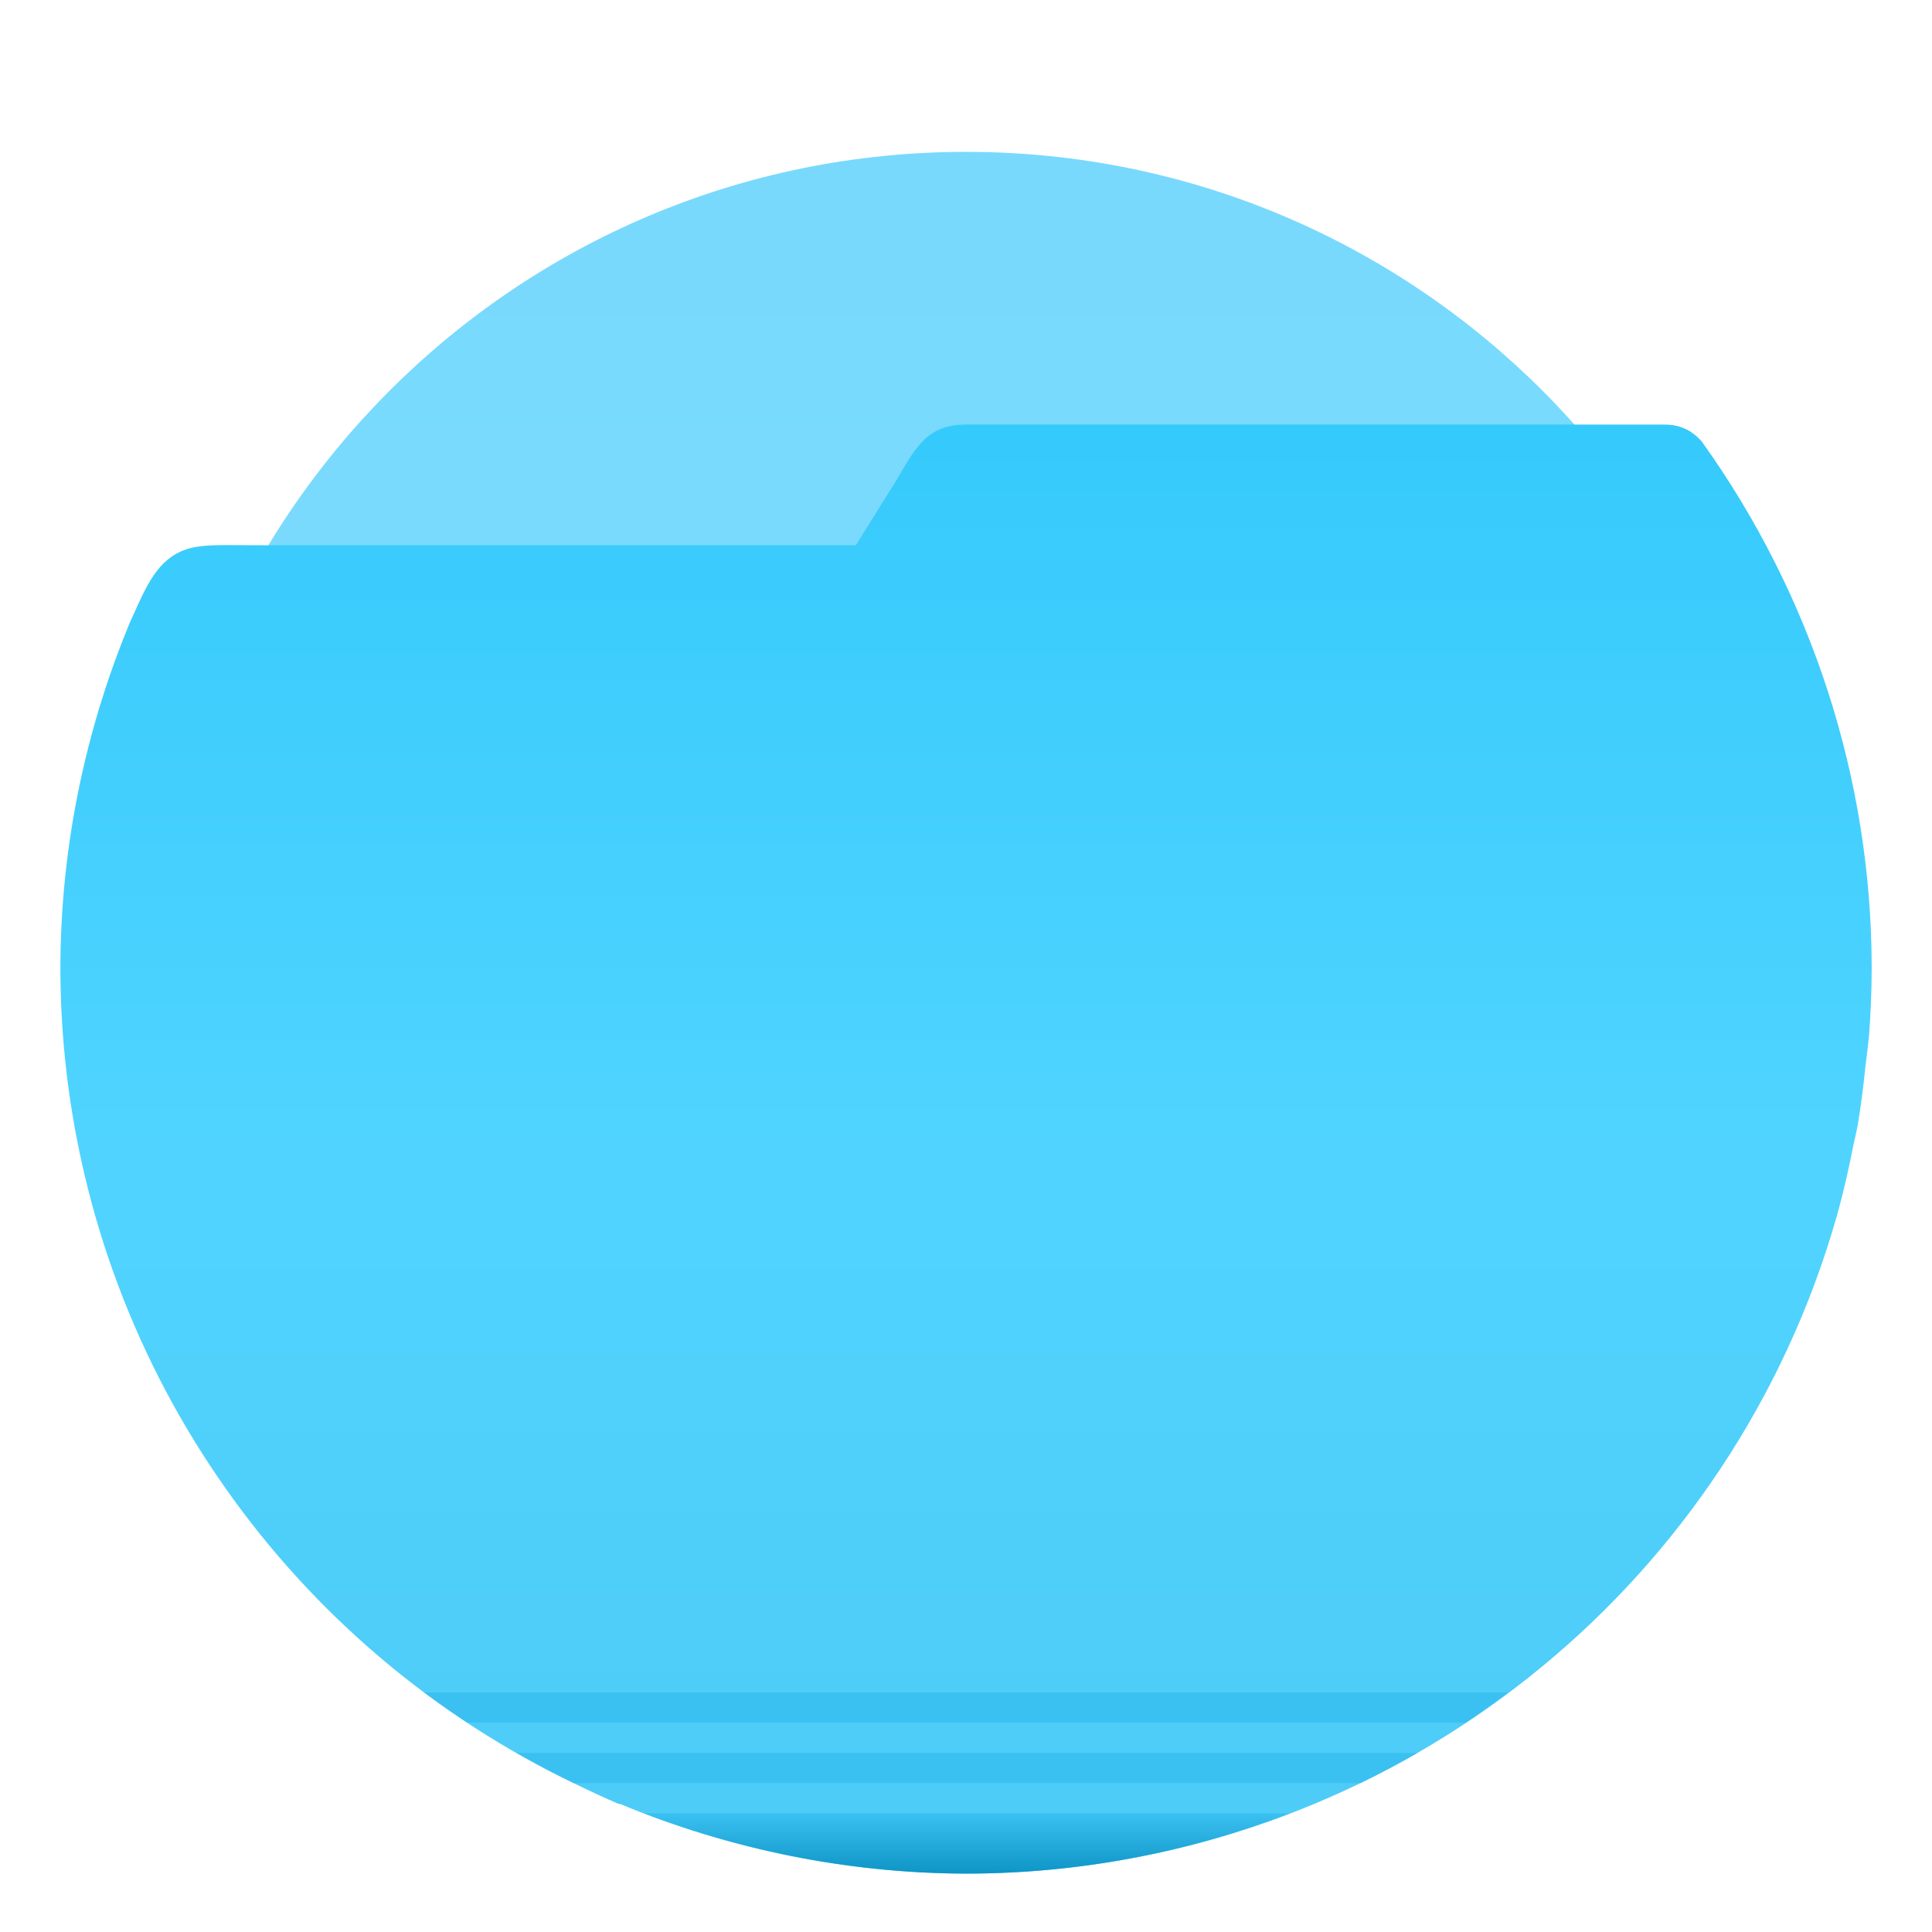
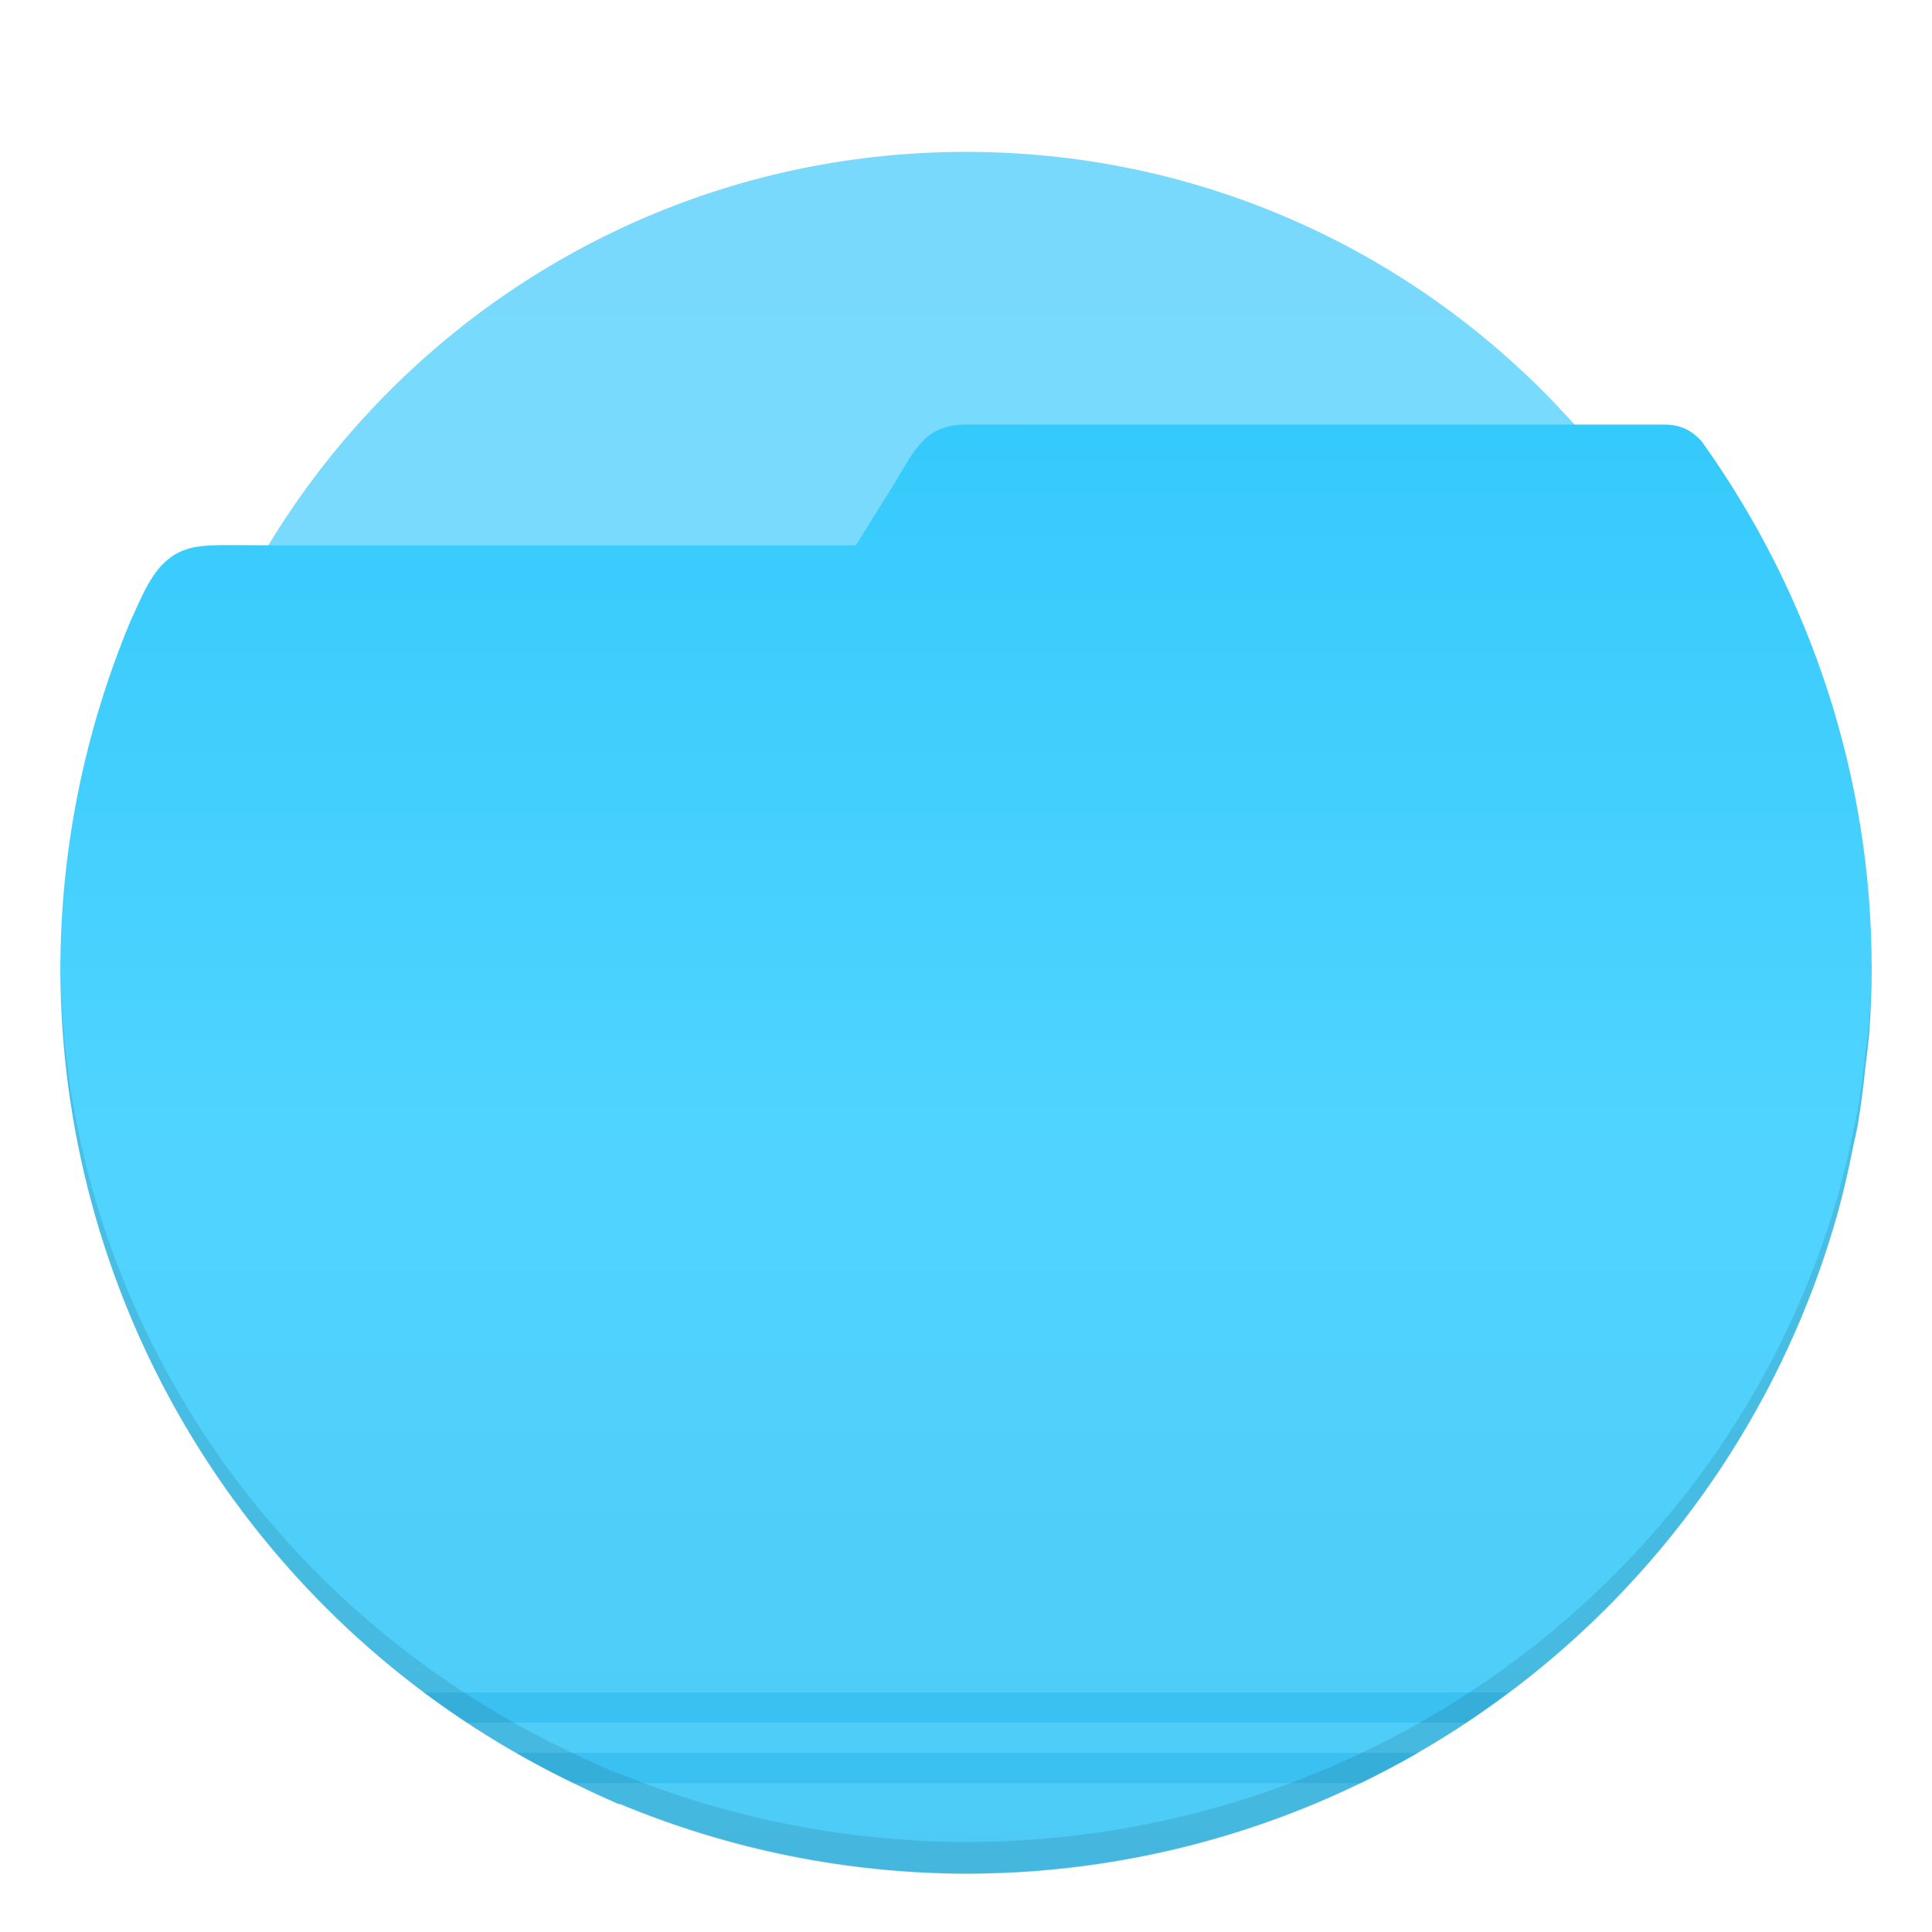
<svg xmlns="http://www.w3.org/2000/svg" width="64" height="64" version="1.1" viewBox="0 0 16.933 16.933">
  <defs>
    <linearGradient id="c" x1="8.466" x2="8.466" y1="284.41" y2="295.41" gradientTransform="matrix(4.3611 0 0 4.3611 -4.9211 -1226.3)" gradientUnits="userSpaceOnUse">
      <stop stop-color="#35cafc" offset="0" />
      <stop stop-color="#50d4ff" offset=".5" />
      <stop stop-color="#4dcbf6" offset="1" />
    </linearGradient>
    <linearGradient id="b" x1="8.467" x2="8.467" y1="282.18" y2="294.88" gradientTransform="matrix(.97498 0 0 .97498 .21088 7.2211)" gradientUnits="userSpaceOnUse">
      <stop stop-color="#78d9fd" offset="0" />
      <stop stop-color="#7bdeff" offset="1" />
    </linearGradient>
-     <linearGradient id="a" x1="8.466" x2="8.466" y1="294.95" y2="295.41" gradientTransform="matrix(4.3611 0 0 4.3611 -4.9211 -1226.3)" gradientUnits="userSpaceOnUse">
-       <stop stop-color="#3bc1f1" offset="0" />
-       <stop stop-color="#0e95c5" offset="1" />
-     </linearGradient>
  </defs>
  <g transform="matrix(1.1539 0 0 1.1539 -1.302 -324.46)" style="paint-order:stroke markers fill">
    <circle cx="8.466" cy="288.53" r="6.191" fill="url(#b)" stroke-width=".751" />
    <g stroke-width="3.276">
      <path transform="matrix(.2293 0 0 .2293 1.1284 281.2)" d="m32 14c-1.278 0-1.661 0.738-2.307 1.846l-1.344 2.154h-19.35c-1.291 0-1.958-0.036-2.488 0.051-1.059 0.174-1.507 0.957-1.957 1.949l-0.242 0.533c-1.508 3.627-2.305 7.518-2.312 11.463 8.897e-4 1.001 0.052 2.001 0.152 2.996 1.058 10.424 7.477 19.54 16.934 24.051 0.461 0.227 0.928 0.443 1.4 0.646h0.045c3.635 1.516 7.531 2.3 11.469 2.311 12.298-0.004 23.348-7.514 27.881-18.945 0.359-0.906 0.672-1.827 0.941-2.764l0.027-0.078v-0.006c0.207-0.752 0.384-1.51 0.531-2.275 0.054-0.232 0.104-0.466 0.152-0.699 0.11-0.663 0.197-1.327 0.262-1.996 0.045-0.331 0.083-0.662 0.117-0.994 0.057-0.747 0.087-1.497 0.088-2.246-0.003-6.274-1.995-12.365-5.637-17.447-0.143-0.156-0.3-0.289-0.484-0.383-0.209-0.106-0.45-0.166-0.727-0.166z" fill="url(#c)" />
-       <path transform="matrix(.2293 0 0 .2293 1.1284 281.2)" d="m21.332 60c3.404 1.306 7.017 1.99 10.668 2 3.746-0.001 7.371-0.707 10.736-2h-21.404z" fill="url(#a)" />
      <path transform="matrix(.2293 0 0 .2293 1.1284 281.2)" d="m14.051 56c0.465 0.347 0.945 0.679 1.432 1h33.07c0.479-0.317 0.944-0.656 1.404-1h-35.906zm3.059 2c0.617 0.353 1.246 0.689 1.893 1h26.062c0.642-0.311 1.271-0.645 1.889-1h-29.844z" fill="#3bc1f1" />
    </g>
  </g>
+   <path d="m8.467 3.726 6.126 5.291e-4c0.055 0 0.103 0.011 0.148 0.027-0.045-0.016-0.093-0.027-0.148-0.027h-6.126zm-7.936 4.708c-1.5404e-4 0.018-0.002 0.035-0.002 0.053 2.354e-4 0.265 0.014 0.529 0.04 0.793 0.28 2.758 1.978 5.17 4.481 6.364 0.122 0.06 0.246 0.117 0.371 0.171h0.012c0.962 0.401 1.992 0.609 3.034 0.611 3.254-0.001 6.178-1.988 7.377-5.012 0.095-0.24 0.178-0.484 0.249-0.732l0.007-0.021v-0.002c0.055-0.199 0.101-0.399 0.141-0.602 0.014-0.061 0.028-0.123 0.04-0.185 0.029-0.175 0.052-0.351 0.069-0.528 0.012-0.087 0.022-0.175 0.031-0.263 0.015-0.198 0.023-0.396 0.023-0.594-9e-6 -0.018-0.002-0.035-0.002-0.053-0.002 0.176-0.007 0.353-0.021 0.529-0.009 0.086-0.019 0.172-0.031 0.257-0.017 0.173-0.04 0.345-0.069 0.516-0.013 0.06-0.026 0.121-0.04 0.181-0.039 0.198-0.086 0.394-0.141 0.589v0.002l-0.007 0.02c-0.071 0.242-0.154 0.48-0.249 0.715-1.199 2.957-4.123 4.9-7.377 4.901-1.042-0.003-2.073-0.206-3.034-0.598h-0.012c-0.125-0.053-0.249-0.108-0.371-0.167-2.502-1.167-4.201-3.526-4.481-6.223-0.025-0.24-0.037-0.481-0.039-0.722z" opacity=".1" stroke-width=".867" style="paint-order:stroke markers fill" />
</svg>
